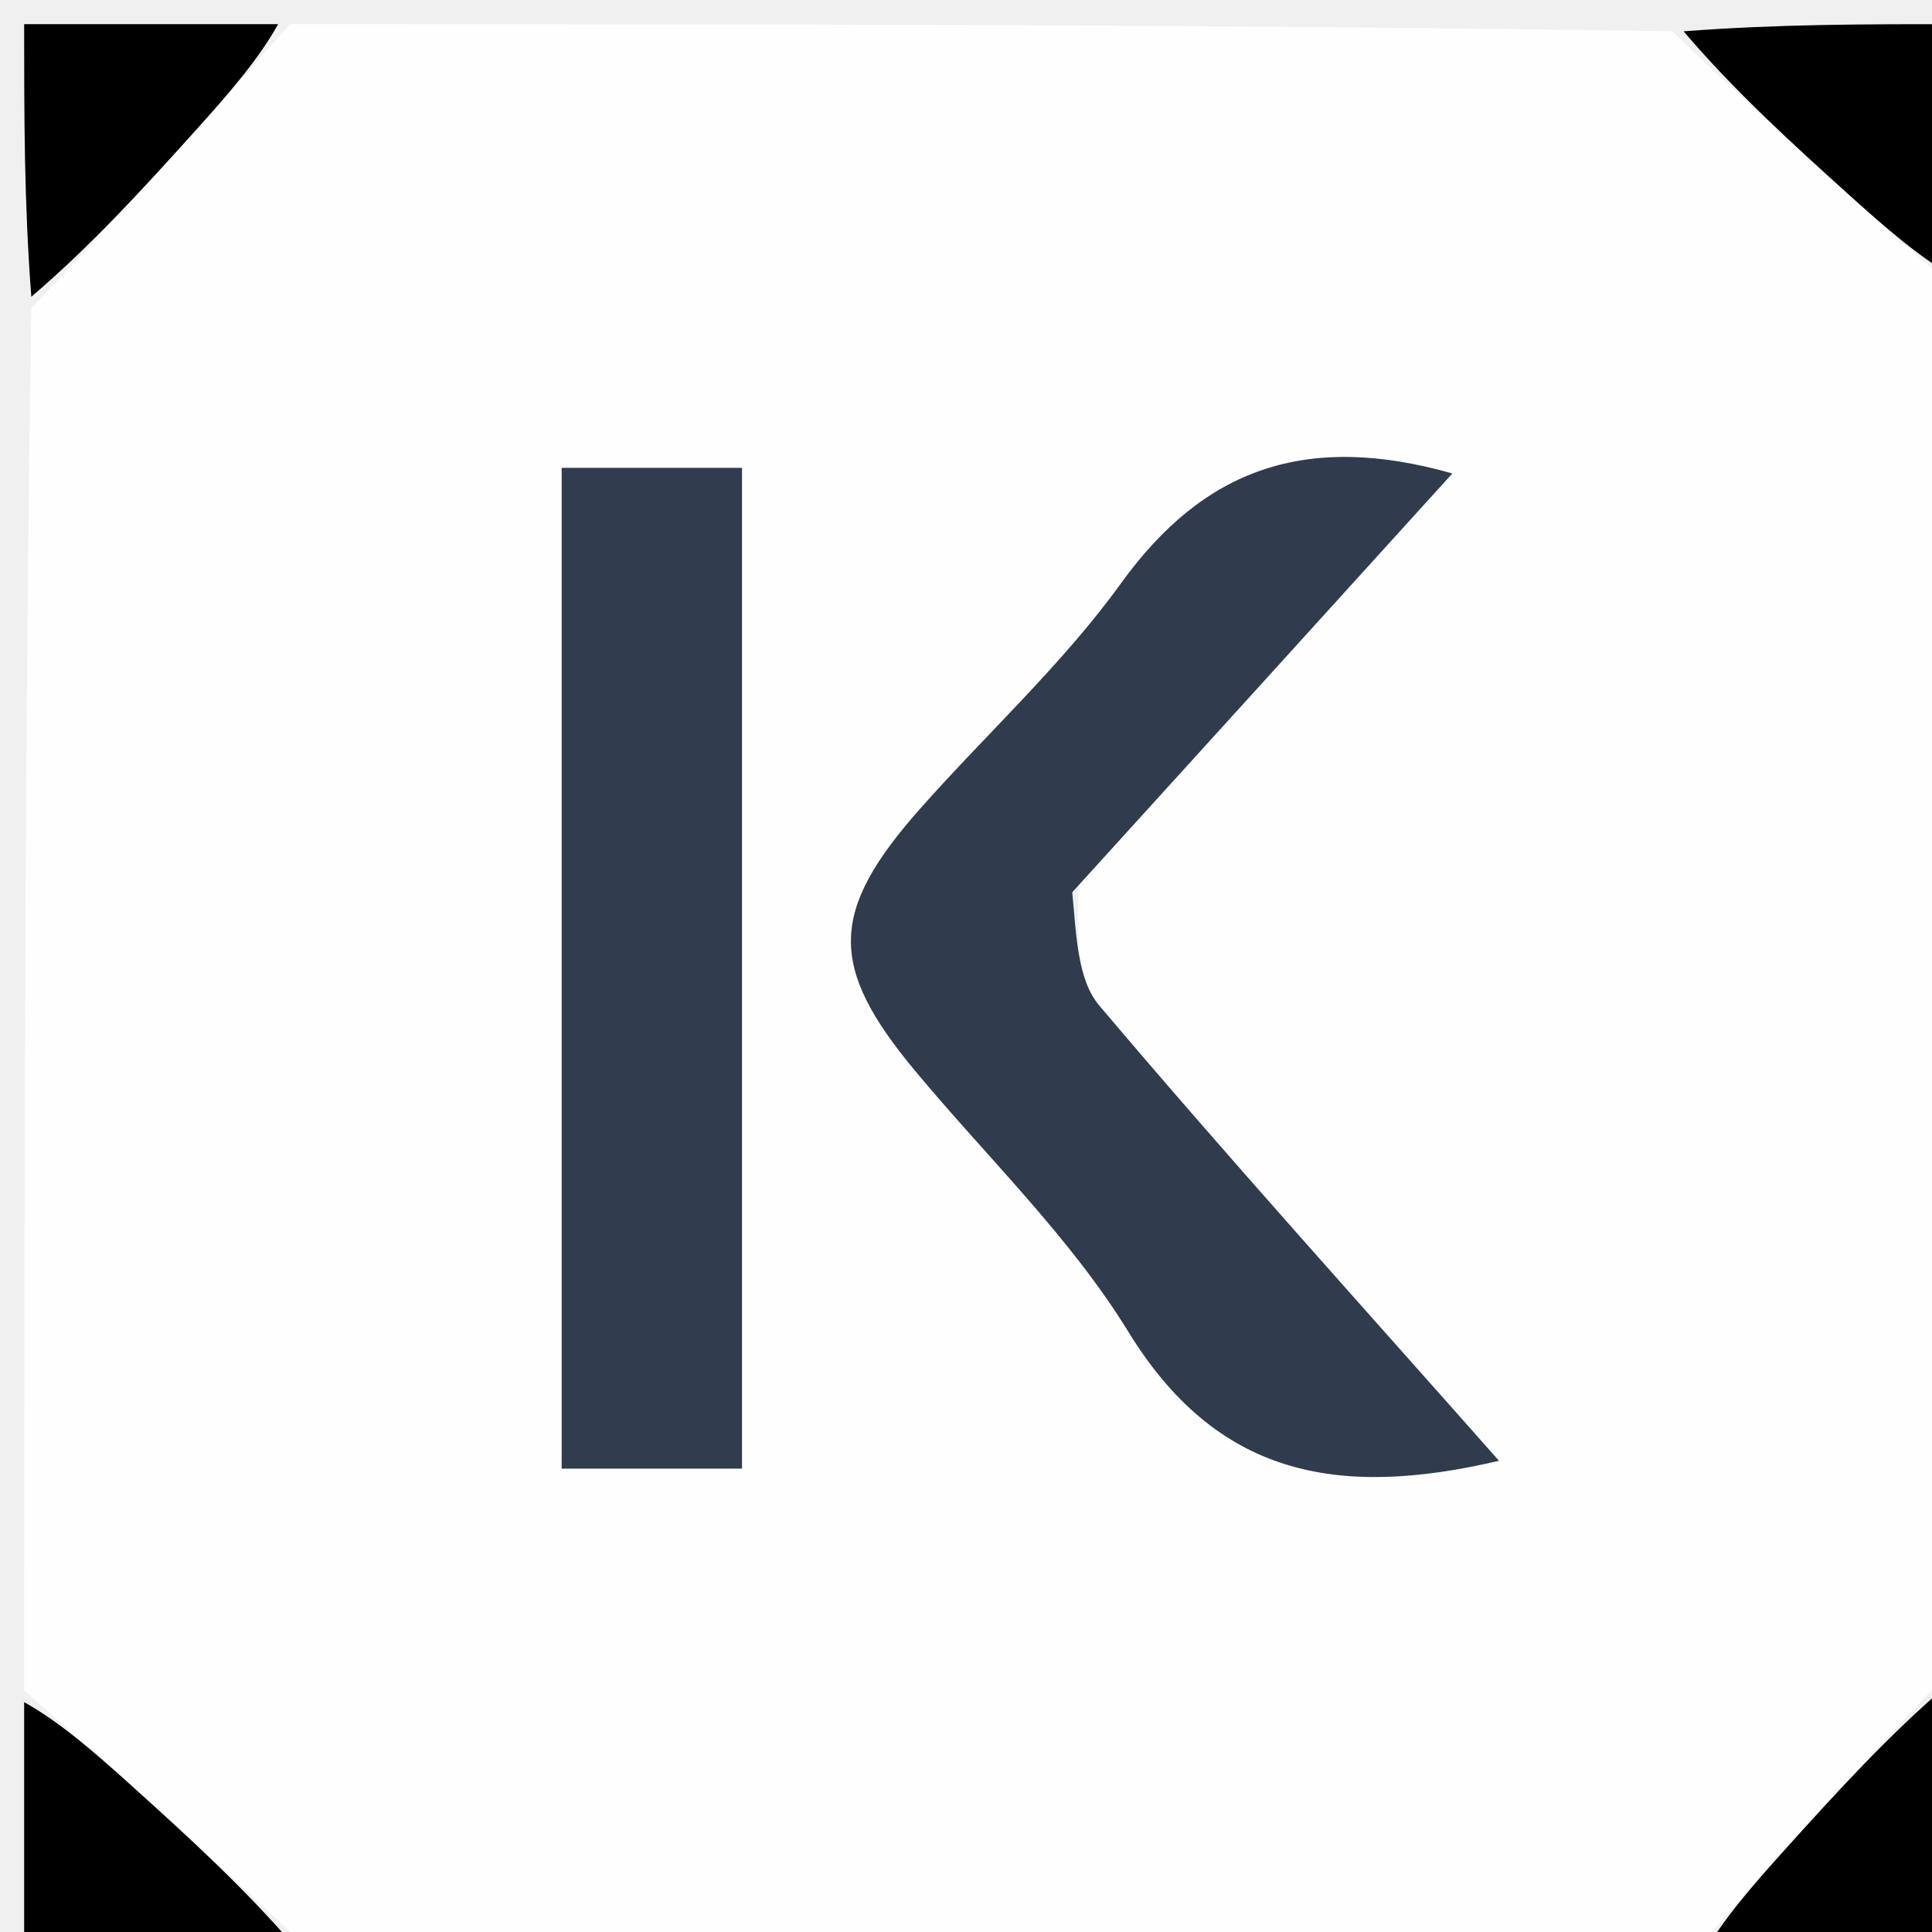
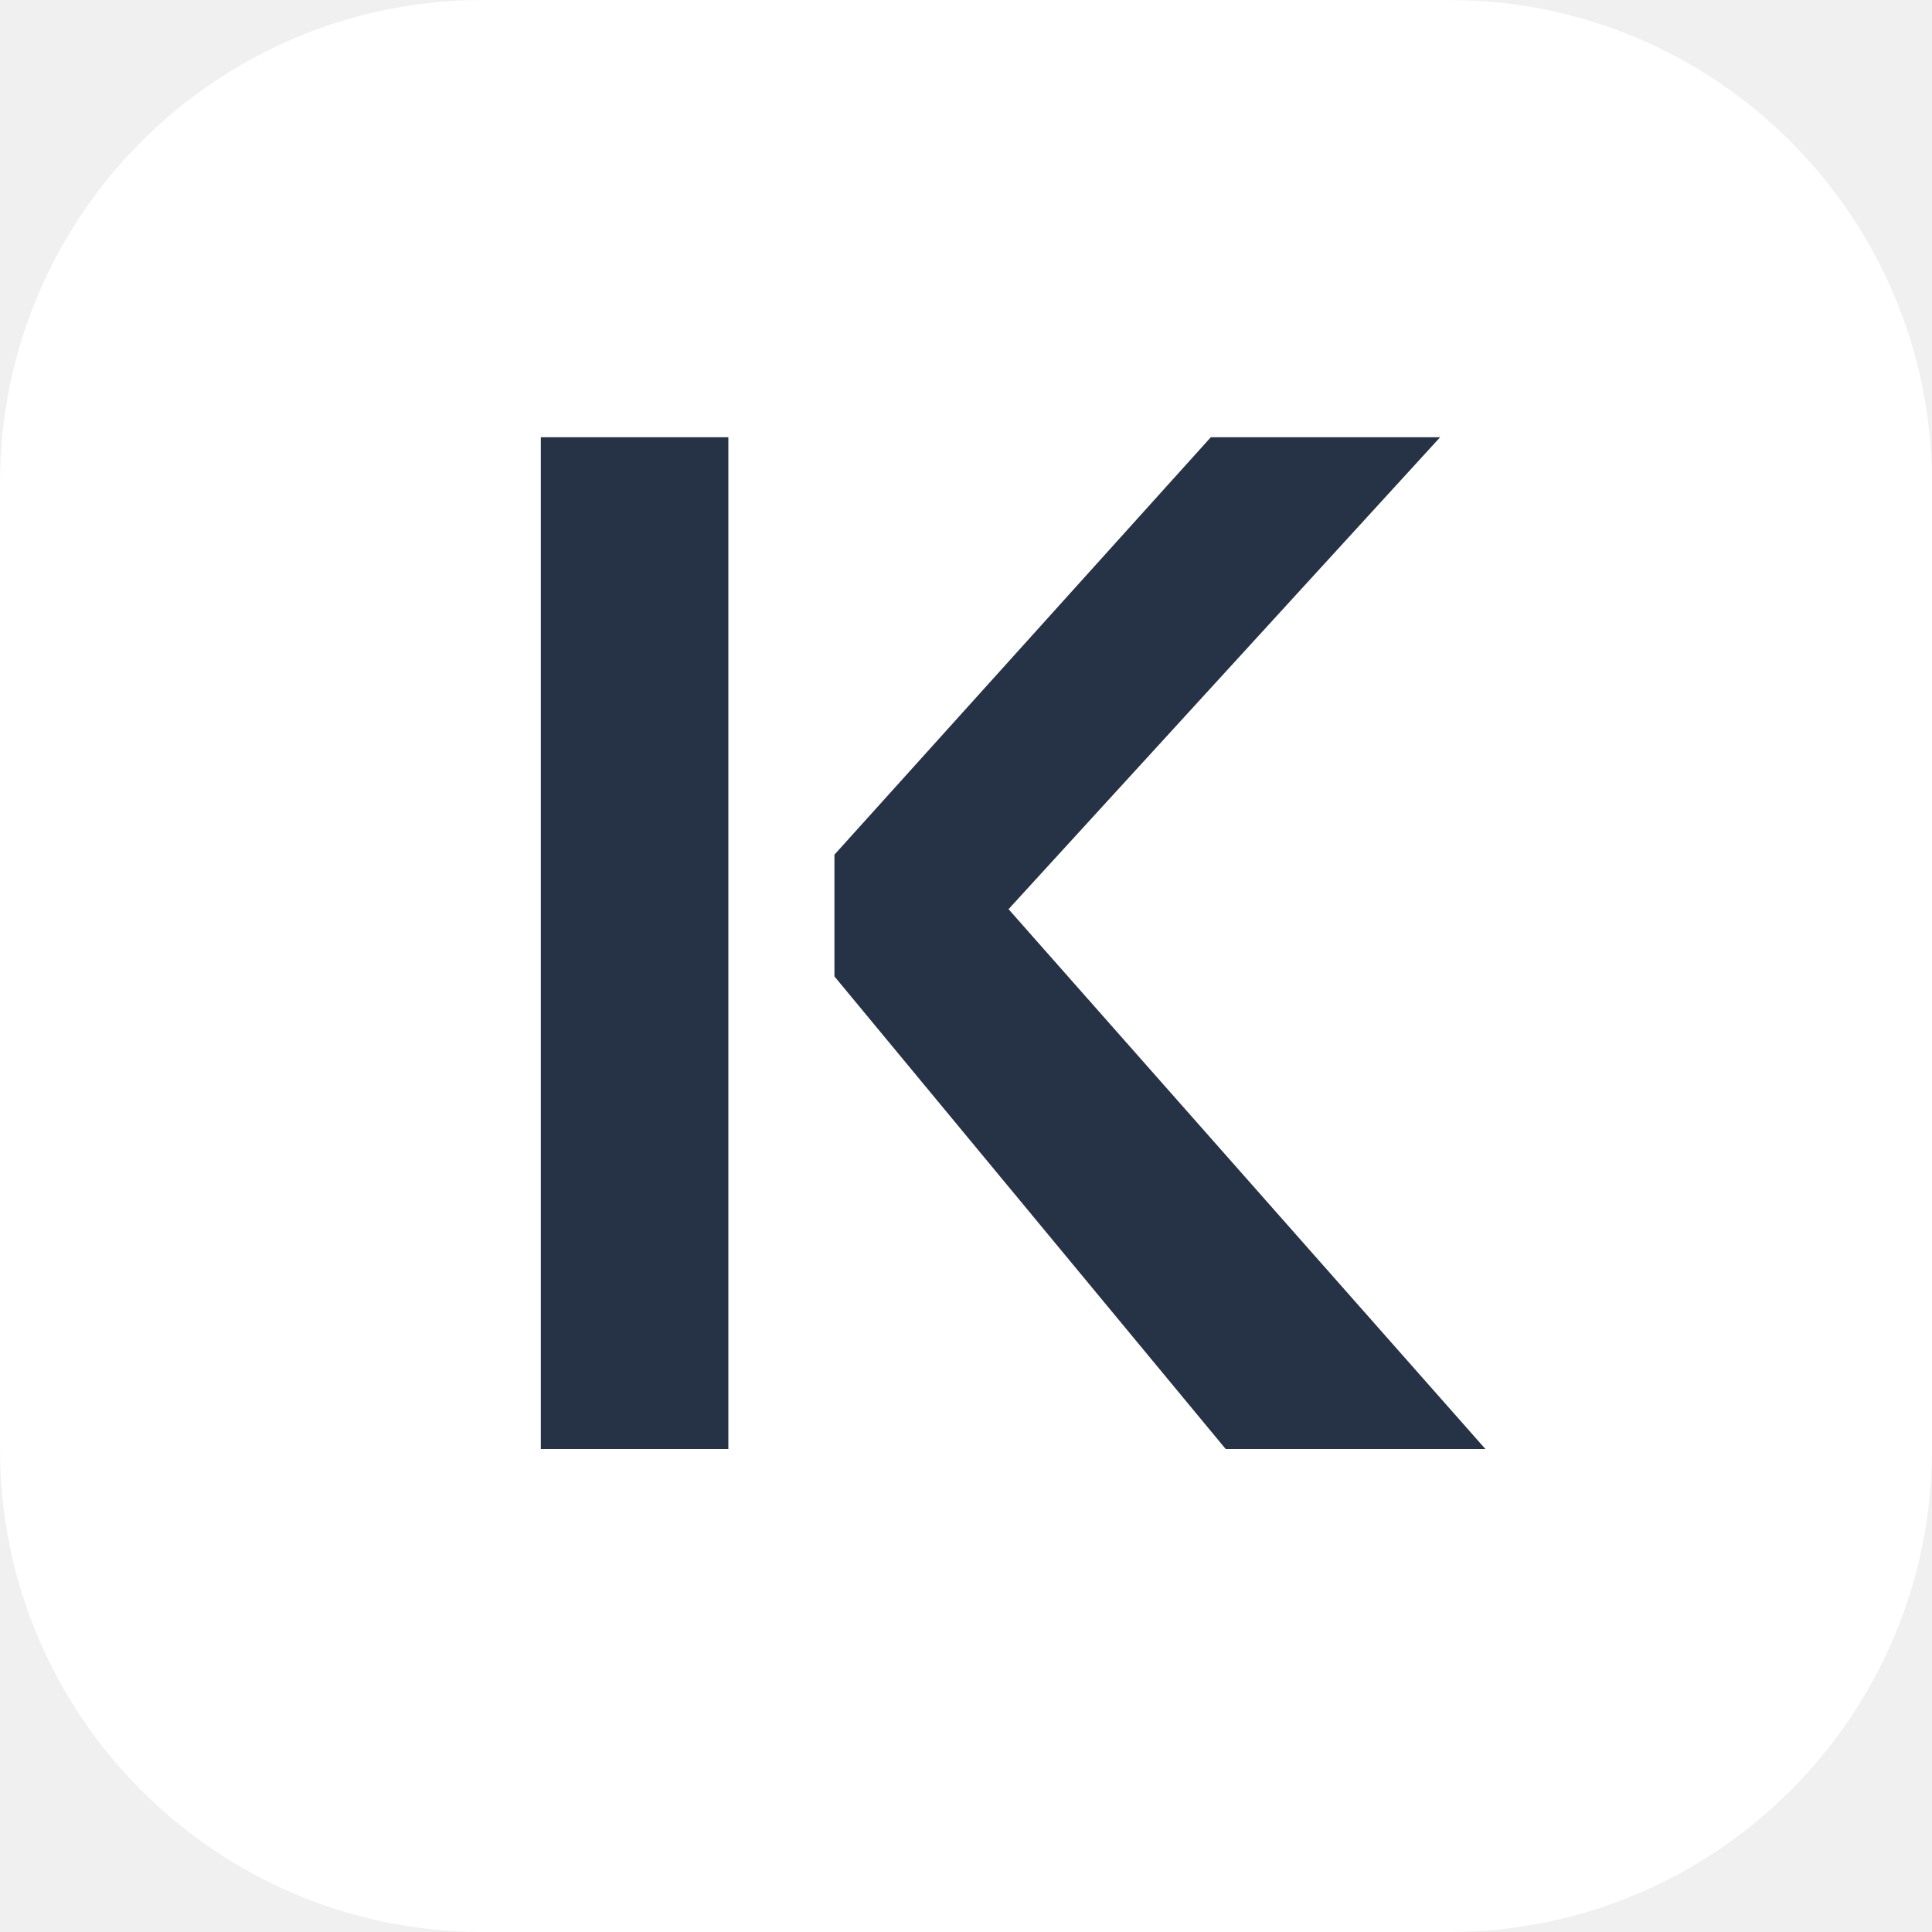
- <svg xmlns="http://www.w3.org/2000/svg" version="1.1" id="Layer_1" x="0px" y="0px" width="100%" viewBox="0 0 80 80" enable-background="new 0 0 80 80" xml:space="preserve">
-   <path fill="#FEFEFE" opacity="1" stroke="none" d=" M81,12   C81,31.021 81,50.042 80.703,69.243   C78.229,71.823 76.045,74.218 73.877,76.625   C72.573,78.073 71.291,79.541 70,81   C50.979,81 31.958,81 12.757,80.703   C10.177,78.229 7.782,76.045 5.375,73.877   C3.927,72.573 2.459,71.291 1,70   C1,50.979 1,31.958 1.297,12.757   C3.771,10.177 5.955,7.782 8.123,5.375   C9.427,3.927 10.709,2.459 12,1   C31.021,1 50.042,1 69.243,1.297   C71.823,3.771 74.218,5.955 76.625,8.123   C78.073,9.427 79.541,10.709 81,12  M44.668,36.66   C49.763,31.043 54.859,25.426 60.139,19.605   C54.094,17.893 49.858,19.388 46.425,24.145   C44.003,27.5 40.885,30.348 38.123,33.462   C34.332,37.735 34.297,40.012 37.876,44.321   C40.856,47.908 44.303,51.207 46.718,55.139   C50.361,61.071 55.309,62.076 62.069,60.487   C56.38,54.054 50.847,47.936 45.521,41.641   C44.604,40.556 44.572,38.722 44.668,36.66  M23.258,46.494   C23.258,51.251 23.258,56.009 23.258,60.813   C26.146,60.813 28.409,60.813 30.725,60.813   C30.725,46.79 30.725,32.981 30.725,19.373   C28.099,19.373 25.852,19.373 23.258,19.373   C23.258,28.297 23.258,36.896 23.258,46.494  z" />
-   <path fill="#000000" opacity="1" stroke="none" d=" M11.517,1   C10.709,2.459 9.427,3.927 8.123,5.375   C5.955,7.782 3.771,10.177 1.297,12.288   C1,8.413 1,4.826 1,1   C4.343,1 7.688,1 11.517,1  z" />
-   <path fill="#000000" opacity="1" stroke="none" d=" M81,11.517   C79.541,10.709 78.073,9.427 76.625,8.123   C74.218,5.955 71.823,3.771 69.712,1.297   C73.587,1 77.174,1 81,1   C81,4.343 81,7.688 81,11.517  z" />
-   <path fill="#000000" opacity="1" stroke="none" d=" M1,70.483   C2.459,71.291 3.927,72.573 5.375,73.877   C7.782,76.045 10.177,78.229 12.288,80.703   C8.413,81 4.826,81 1,81   C1,77.657 1,74.312 1,70.483  z" />
-   <path fill="#000000" opacity="1" stroke="none" d=" M70.483,81   C71.291,79.541 72.573,78.073 73.877,76.625   C76.045,74.218 78.229,71.823 80.703,69.712   C81,73.587 81,77.174 81,81   C77.657,81 74.312,81 70.483,81  z" />
-   <path fill="#303B4E" opacity="1" stroke="none" d=" M44.399,36.947   C44.572,38.722 44.604,40.556 45.521,41.641   C50.847,47.936 56.38,54.054 62.069,60.487   C55.309,62.076 50.361,61.071 46.718,55.139   C44.303,51.207 40.856,47.908 37.876,44.321   C34.297,40.012 34.332,37.735 38.123,33.462   C40.885,30.348 44.003,27.5 46.425,24.145   C49.858,19.388 54.094,17.893 60.139,19.605   C54.859,25.426 49.763,31.043 44.399,36.947  z" />
-   <path fill="#313C4E" opacity="1" stroke="none" d=" M23.258,45.994   C23.258,36.896 23.258,28.297 23.258,19.373   C25.852,19.373 28.099,19.373 30.725,19.373   C30.725,32.981 30.725,46.79 30.725,60.813   C28.409,60.813 26.146,60.813 23.258,60.813   C23.258,56.009 23.258,51.251 23.258,45.994  z" />
+ <svg xmlns="http://www.w3.org/2000/svg" width="80" height="80" viewBox="0 0 80 80" fill="none">
+   <rect width="80" height="80" rx="20" fill="white" />
+   <path d="M30.158 18.105L30.158 60L22.395 60L22.395 18.105L30.158 18.105ZM59.631 18.105L41.76 37.647L61.506 60L50.754 60L34.553 40.43L34.553 35.391L50.139 18.105L59.631 18.105Z" fill="#2F3E56" />
+   <path d="M30.158 18.105L30.158 60L22.395 60L22.395 18.105L30.158 18.105ZM59.631 18.105L41.76 37.647L61.506 60L50.754 60L34.553 40.43L34.553 35.391L50.139 18.105L59.631 18.105Z" fill="black" fill-opacity="0.2" />
</svg>
